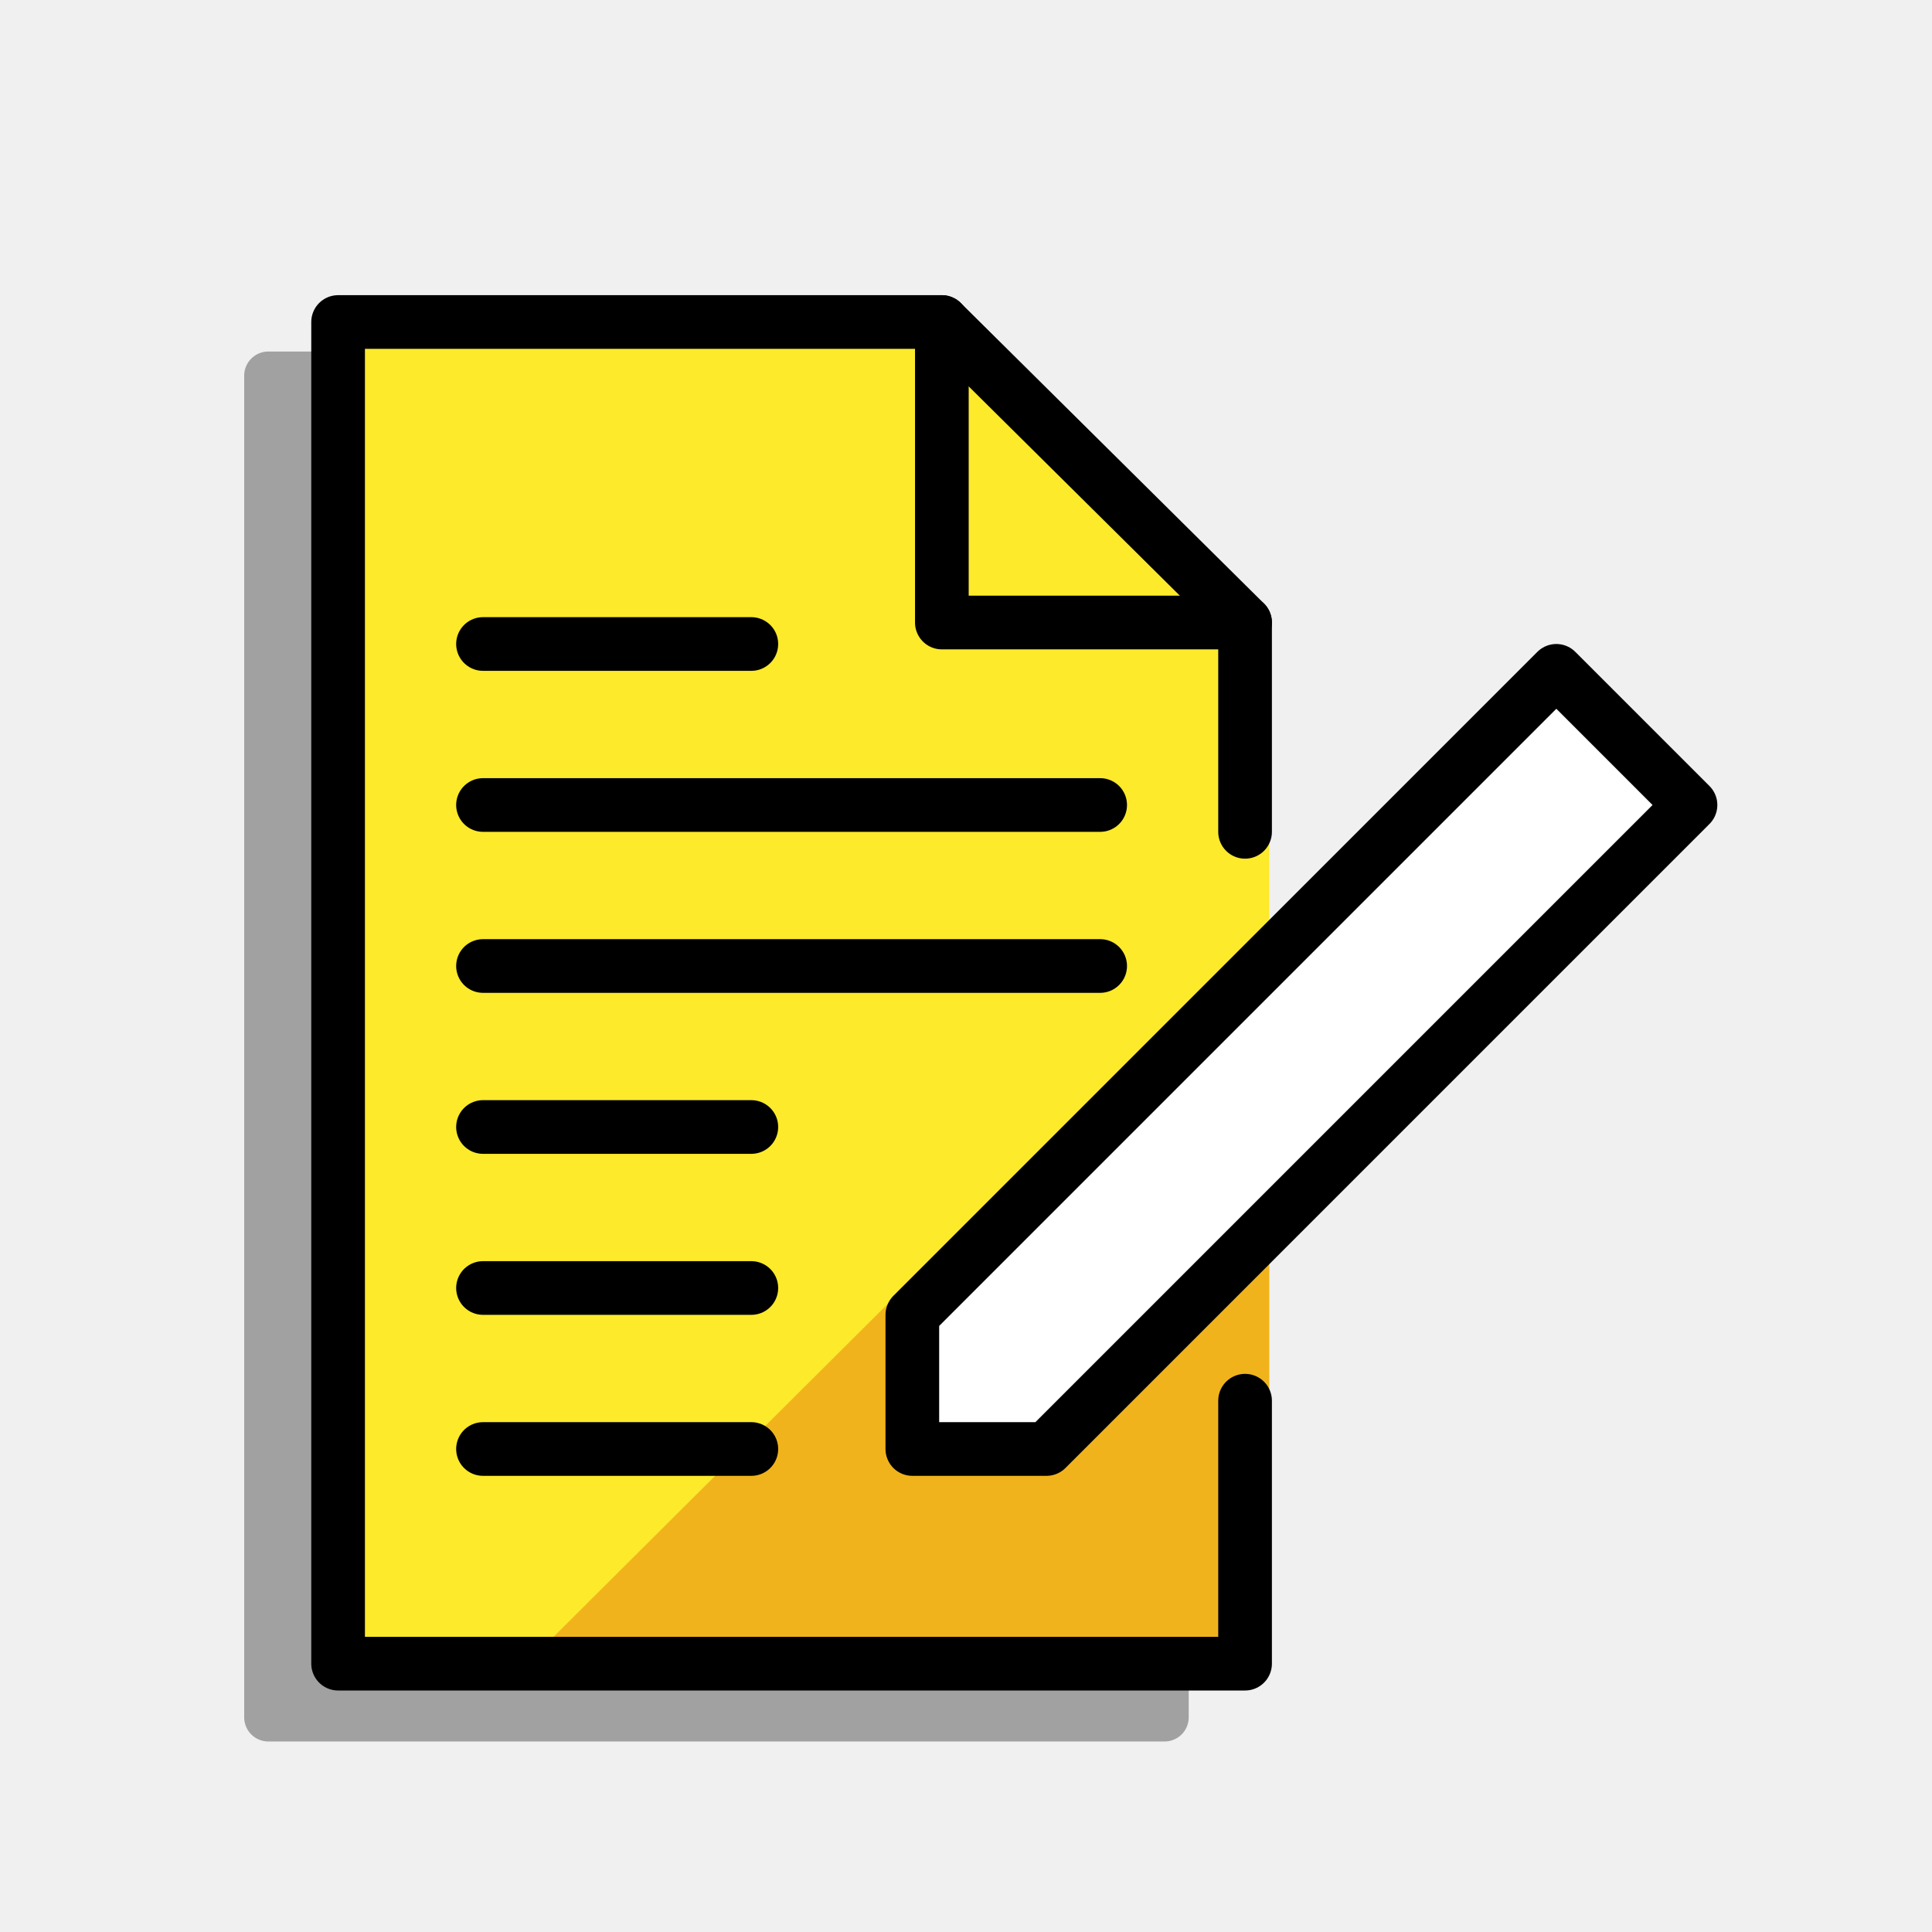
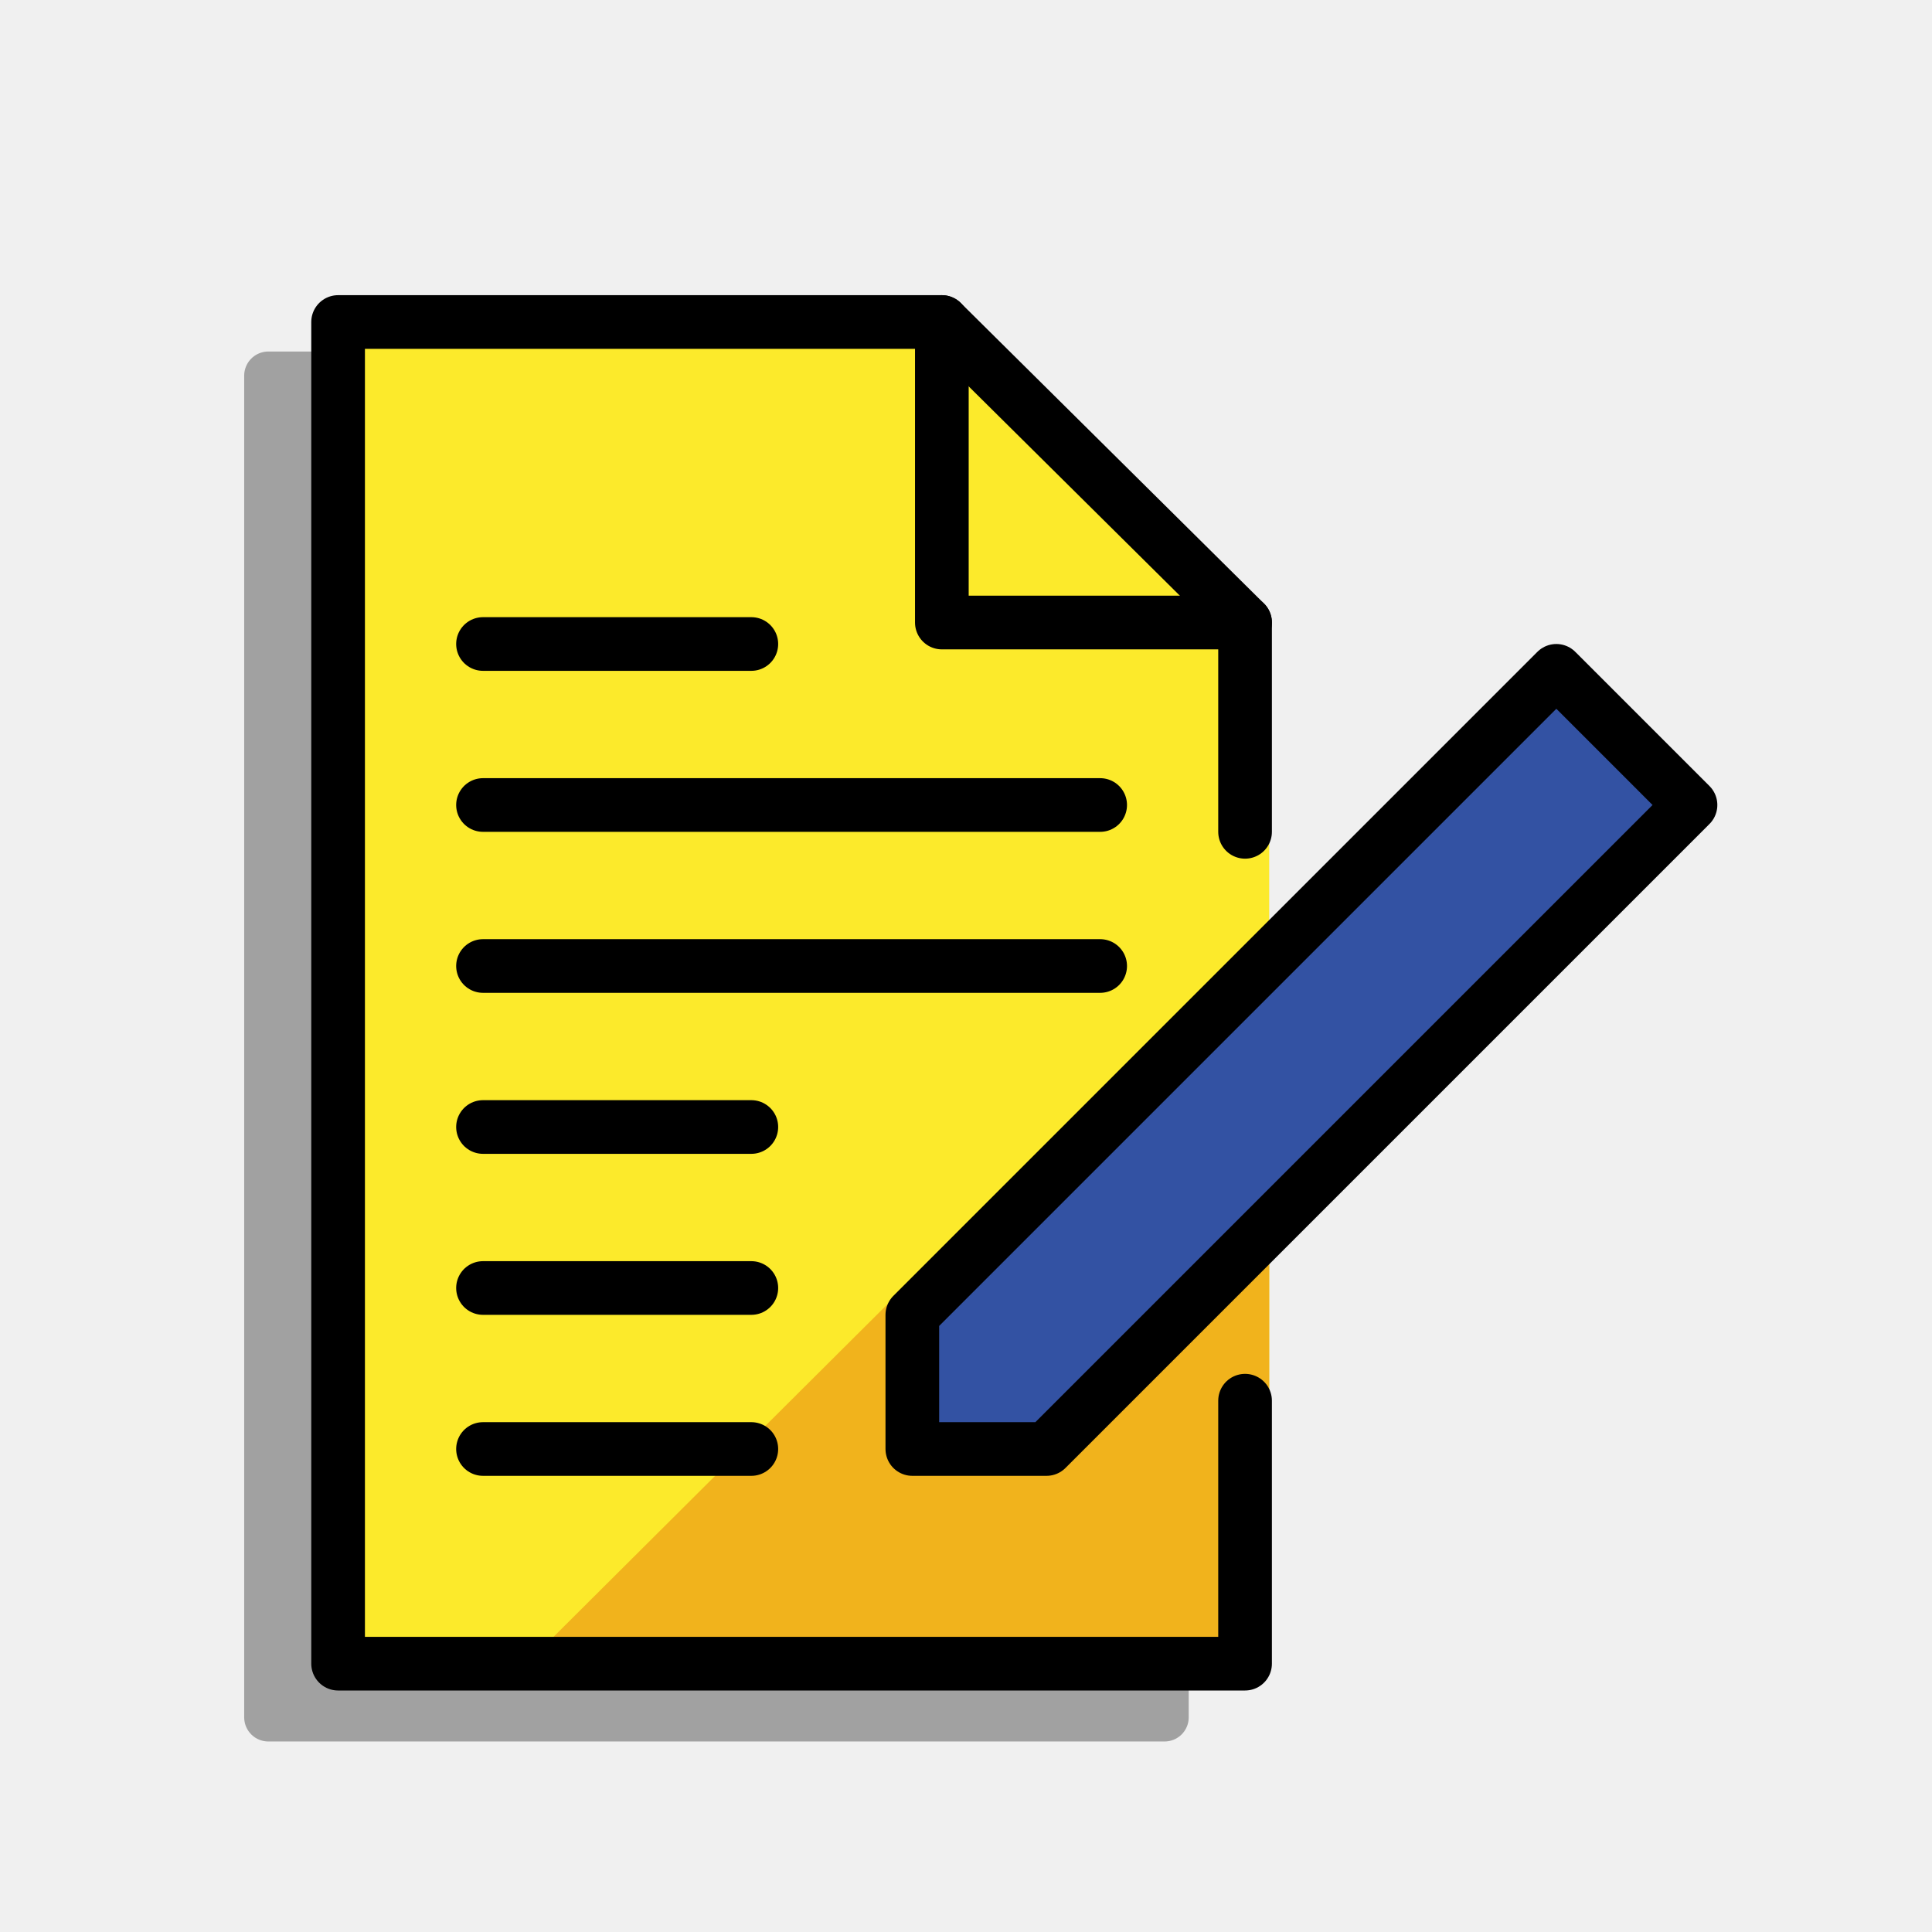
<svg xmlns="http://www.w3.org/2000/svg" version="1.1" id="Ebene_3" x="0px" y="0px" viewBox="0 0 72 72" style="enable-background:new 0 0 72 72;" xml:space="preserve">
  <style type="text/css">
- 	.st0{opacity:0.33;stroke:#000000;stroke-width:1.8;stroke-linecap:round;stroke-linejoin:round;stroke-miterlimit:10;}
+ 	
+ 		.st0{opacity:0.33;stroke:#000000;stroke-width:1.8;stroke-linecap:round;stroke-linejoin:round;stroke-miterlimit:10;enable-background:new    ;}
	.st1{fill:#FCEA2B;stroke:#FCEA2B;stroke-width:1.8;stroke-linecap:round;stroke-linejoin:round;stroke-miterlimit:10;}
	.st2{fill:#F1B31C;stroke:#F1B31C;stroke-width:1.8;stroke-linecap:round;stroke-linejoin:round;stroke-miterlimit:10;}
	.st3{fill:none;stroke:#000000;stroke-width:2;stroke-linecap:round;stroke-linejoin:round;stroke-miterlimit:10;}
- 	.st4{fill:#FFFFFF;stroke:#000000;stroke-width:2;stroke-linecap:round;stroke-linejoin:round;stroke-miterlimit:10;}
+ 	.st4{fill:#3352A3;stroke:#000000;stroke-width:2;stroke-linecap:round;stroke-linejoin:round;stroke-miterlimit:10;}
</style>
  <g id="_xDB80__xDC32_">
    <polygon class="st0" points="32.2,14 43.4,25.2 43.4,64 10,64 10,14  " />
    <polygon class="st1" points="35.2,12 46.4,23.2 46.4,62 13,62 13,12  " />
    <polygon class="st2" points="15.7,62 12.6,62 46.4,62 46.4,36.6 20.9,62  " />
    <polyline class="st3" points="46.4,31 46.4,23.2 35.1,23.2 35.1,12 12.6,12 12.6,62 46.4,62 46.4,52.2  " />
    <line class="st3" x1="35.1" y1="12" x2="46.4" y2="23.2" />
    <line class="st3" x1="41" y1="30" x2="18" y2="30" />
    <line class="st3" x1="28" y1="24" x2="18" y2="24" />
    <line class="st3" x1="41" y1="36" x2="18" y2="36" />
    <line class="st3" x1="28" y1="42" x2="18" y2="42" />
    <line class="st3" x1="28" y1="48" x2="18" y2="48" />
    <line class="st3" x1="28" y1="54" x2="18" y2="54" />
    <polygon class="st4" points="34,49 34,54 39,54 63,30 58,25  " />
  </g>
</svg>
